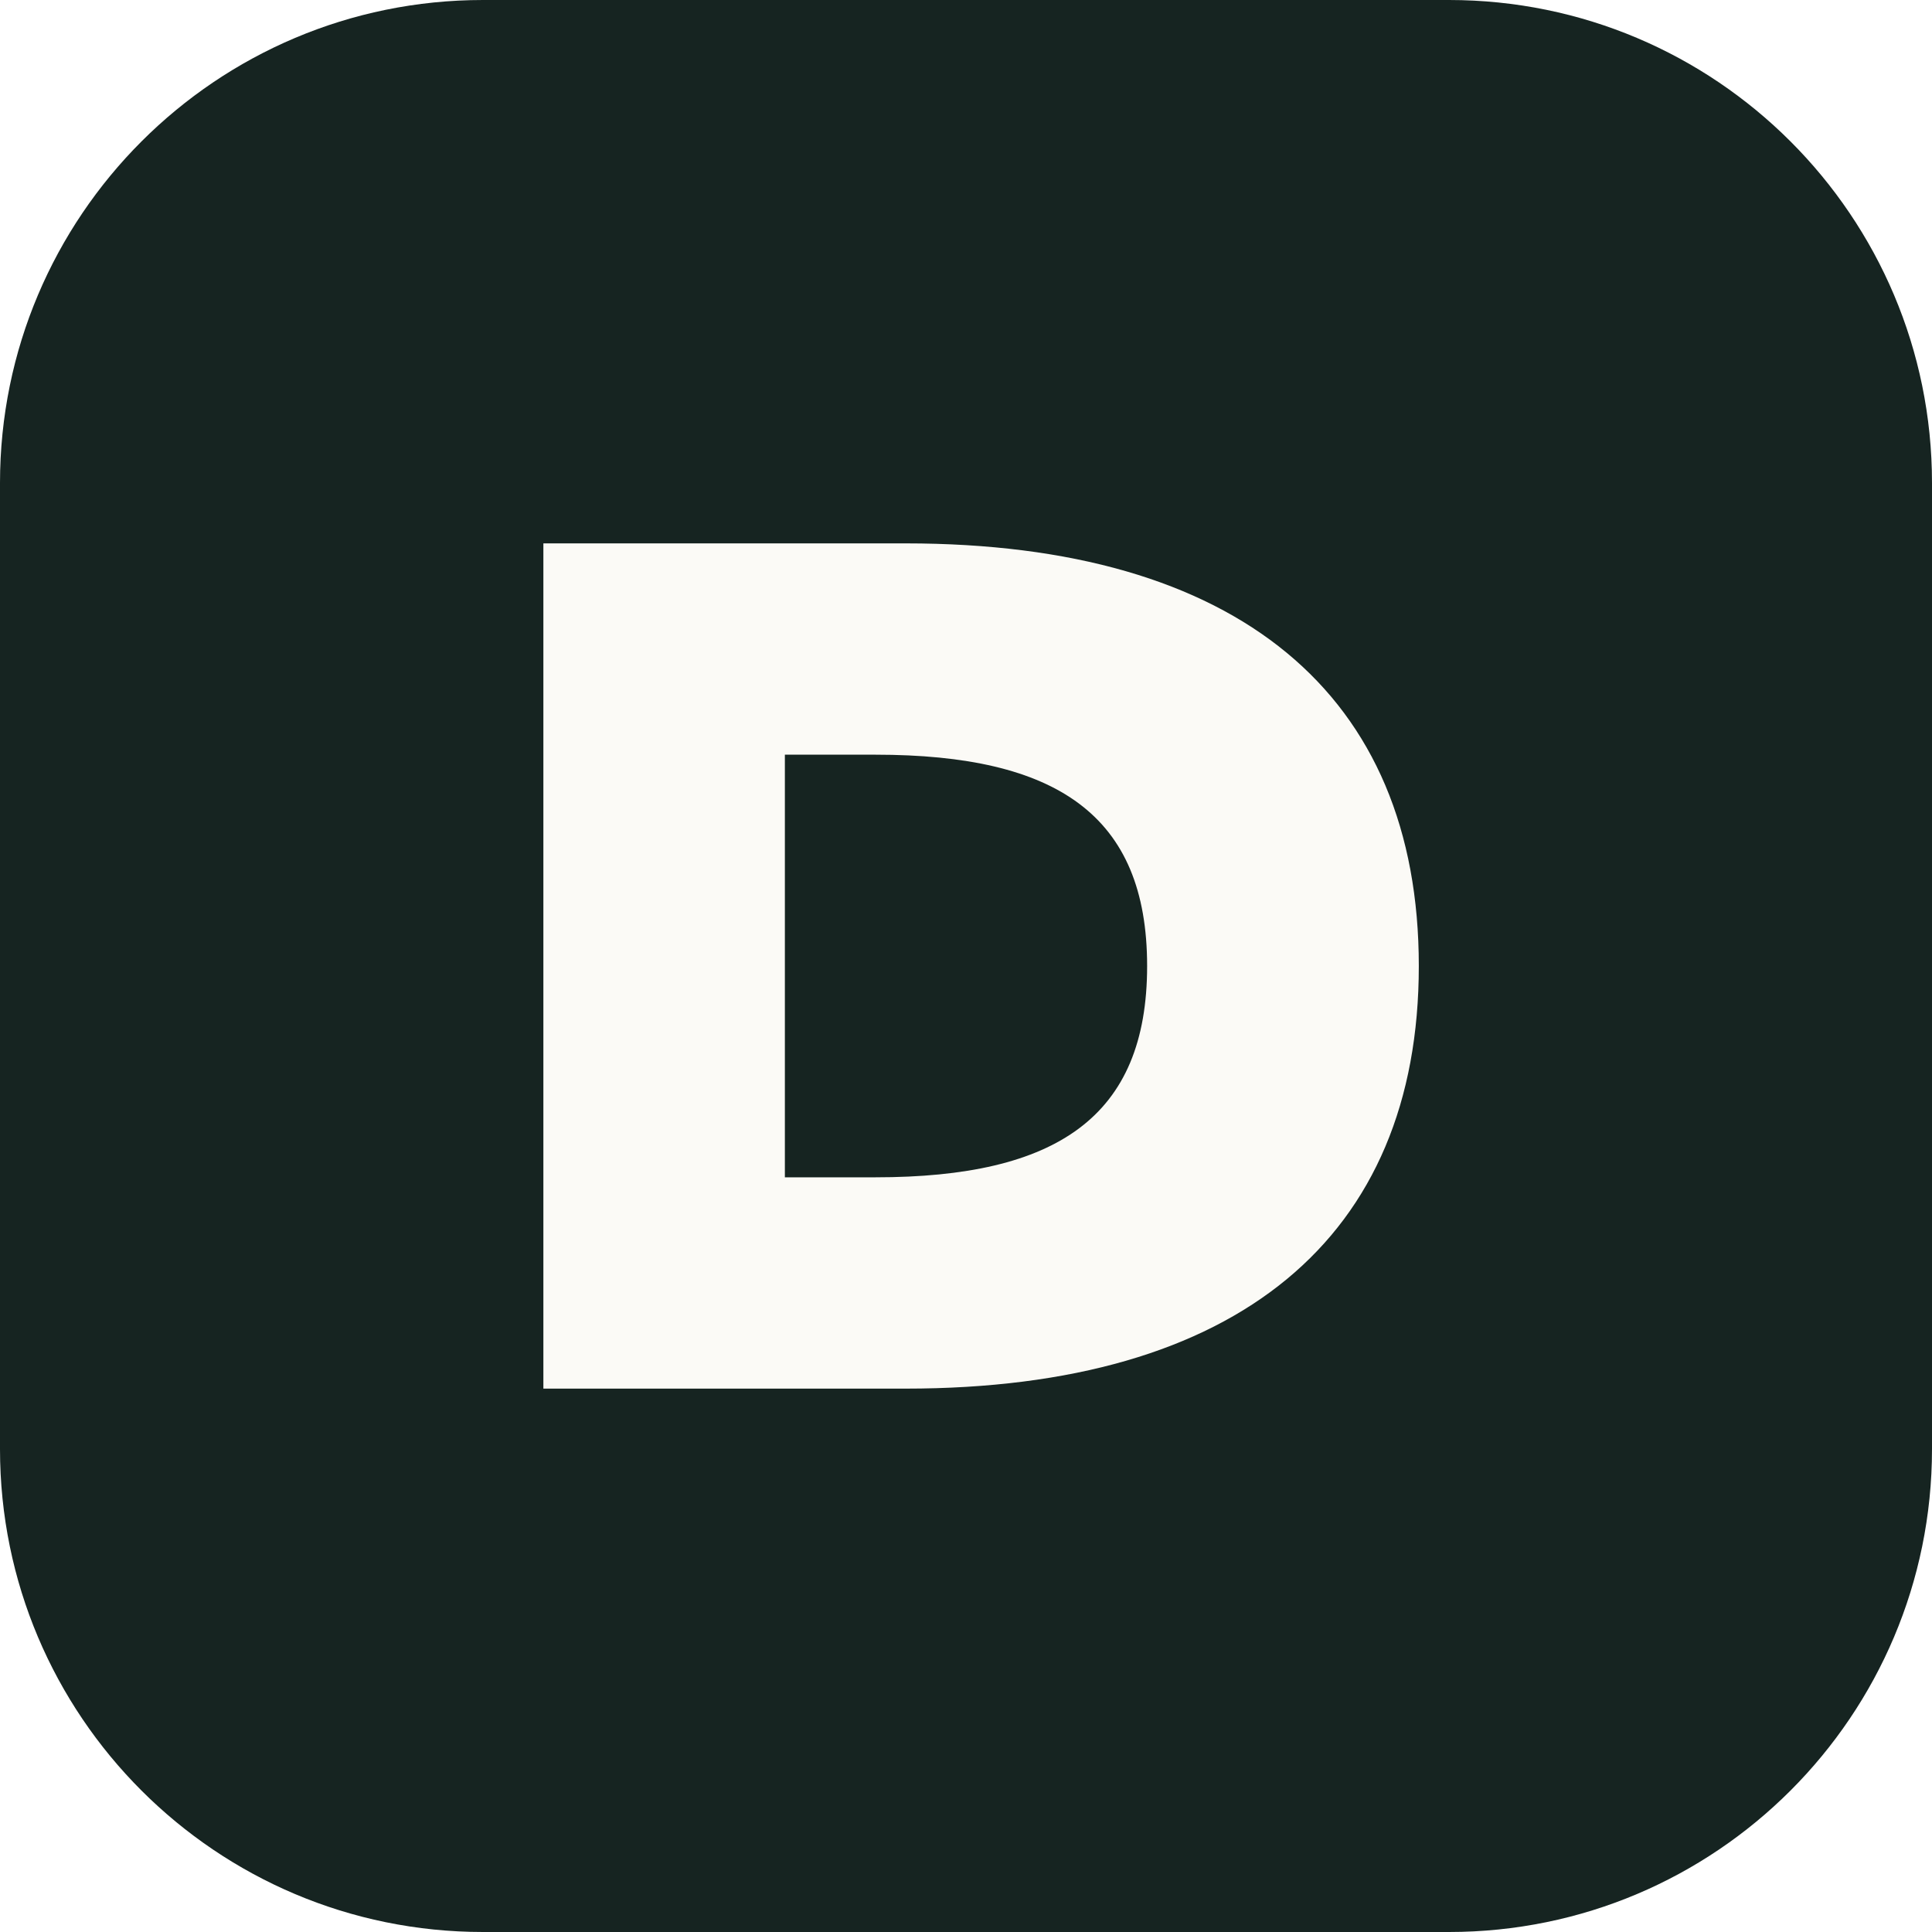
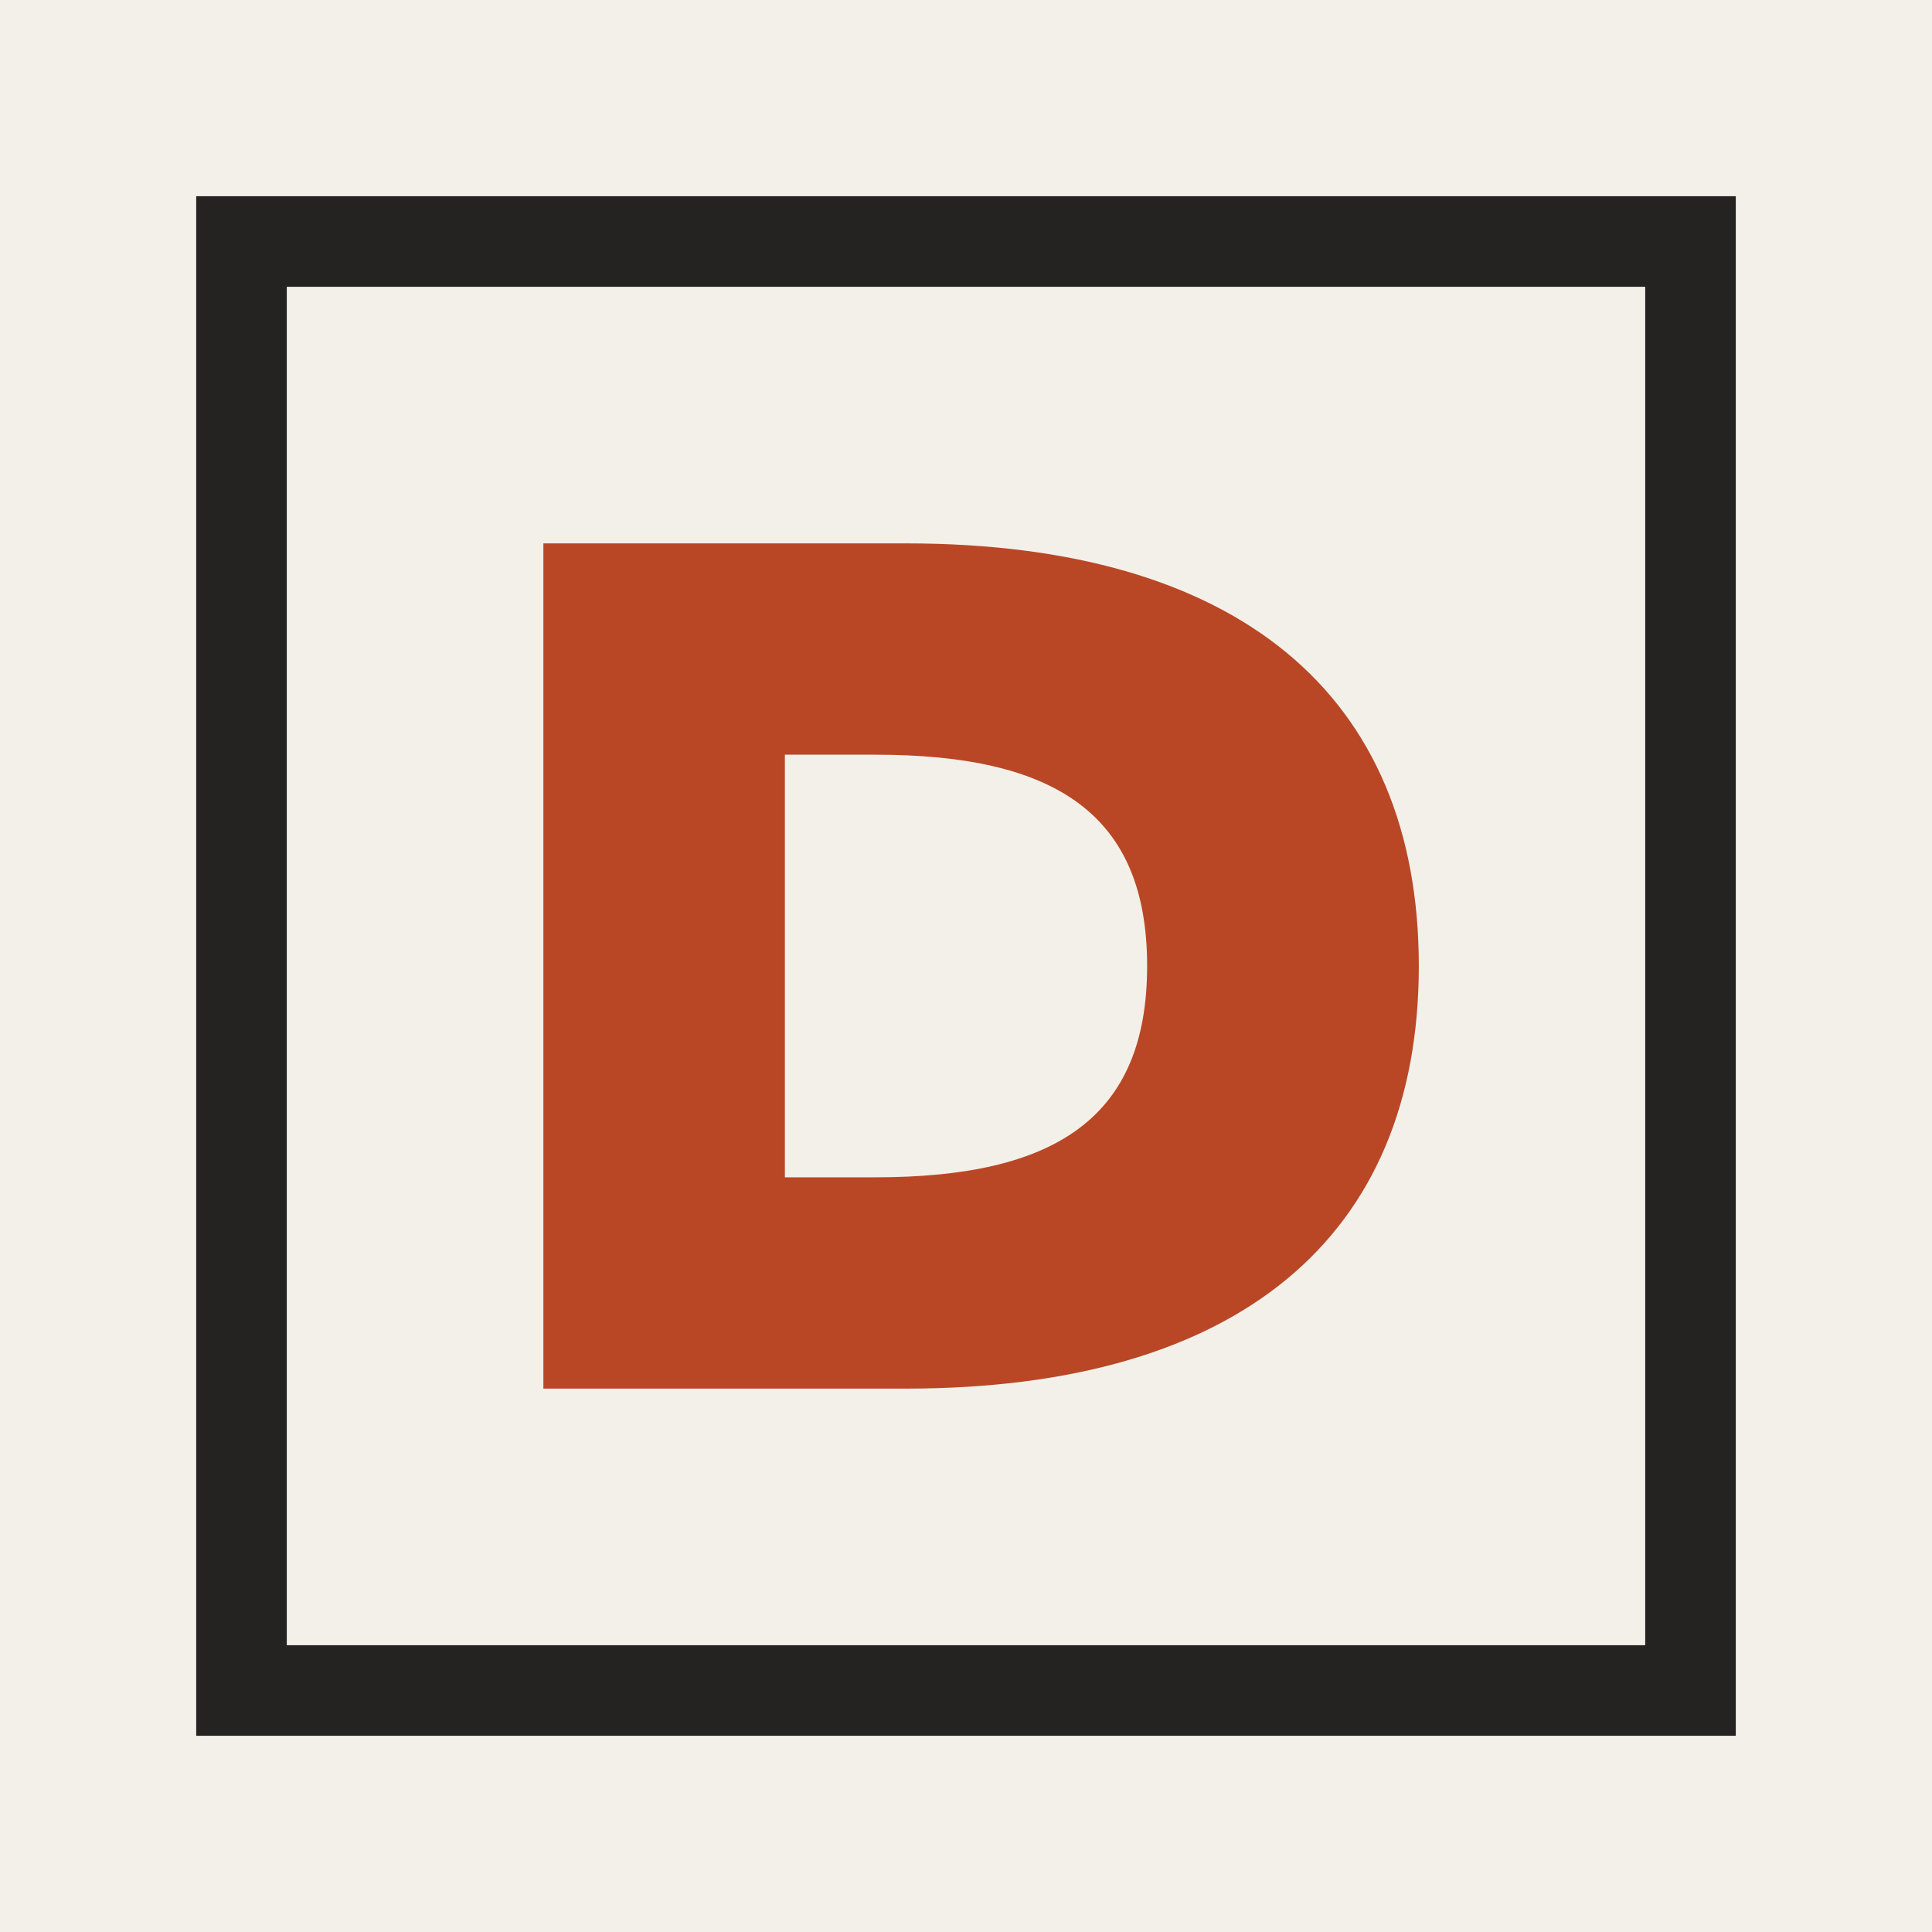
<svg xmlns="http://www.w3.org/2000/svg" viewBox="0 0 64 64">
-   <rect width="64" height="64" rx="16" fill="#162421" />
-   <path d="M18 18h12c11 0 17 5 17 14s-6 14-17 14H18V18Zm11 21c6 0 9-2 9-7s-3-7-9-7h-3v14h3Z" fill="#fbfaf6" />
+   <rect width="64" height="64" fill="#f3f0e9" />
+   <rect x="8" y="8" width="48" height="48" fill="none" stroke="#242321" stroke-width="3" />
+   <path d="M18 18h12c11 0 17 5 17 14s-6 14-17 14H18V18Zm11 21c6 0 9-2 9-7s-3-7-9-7h-3v14h3Z" fill="#b94726" />
</svg>
